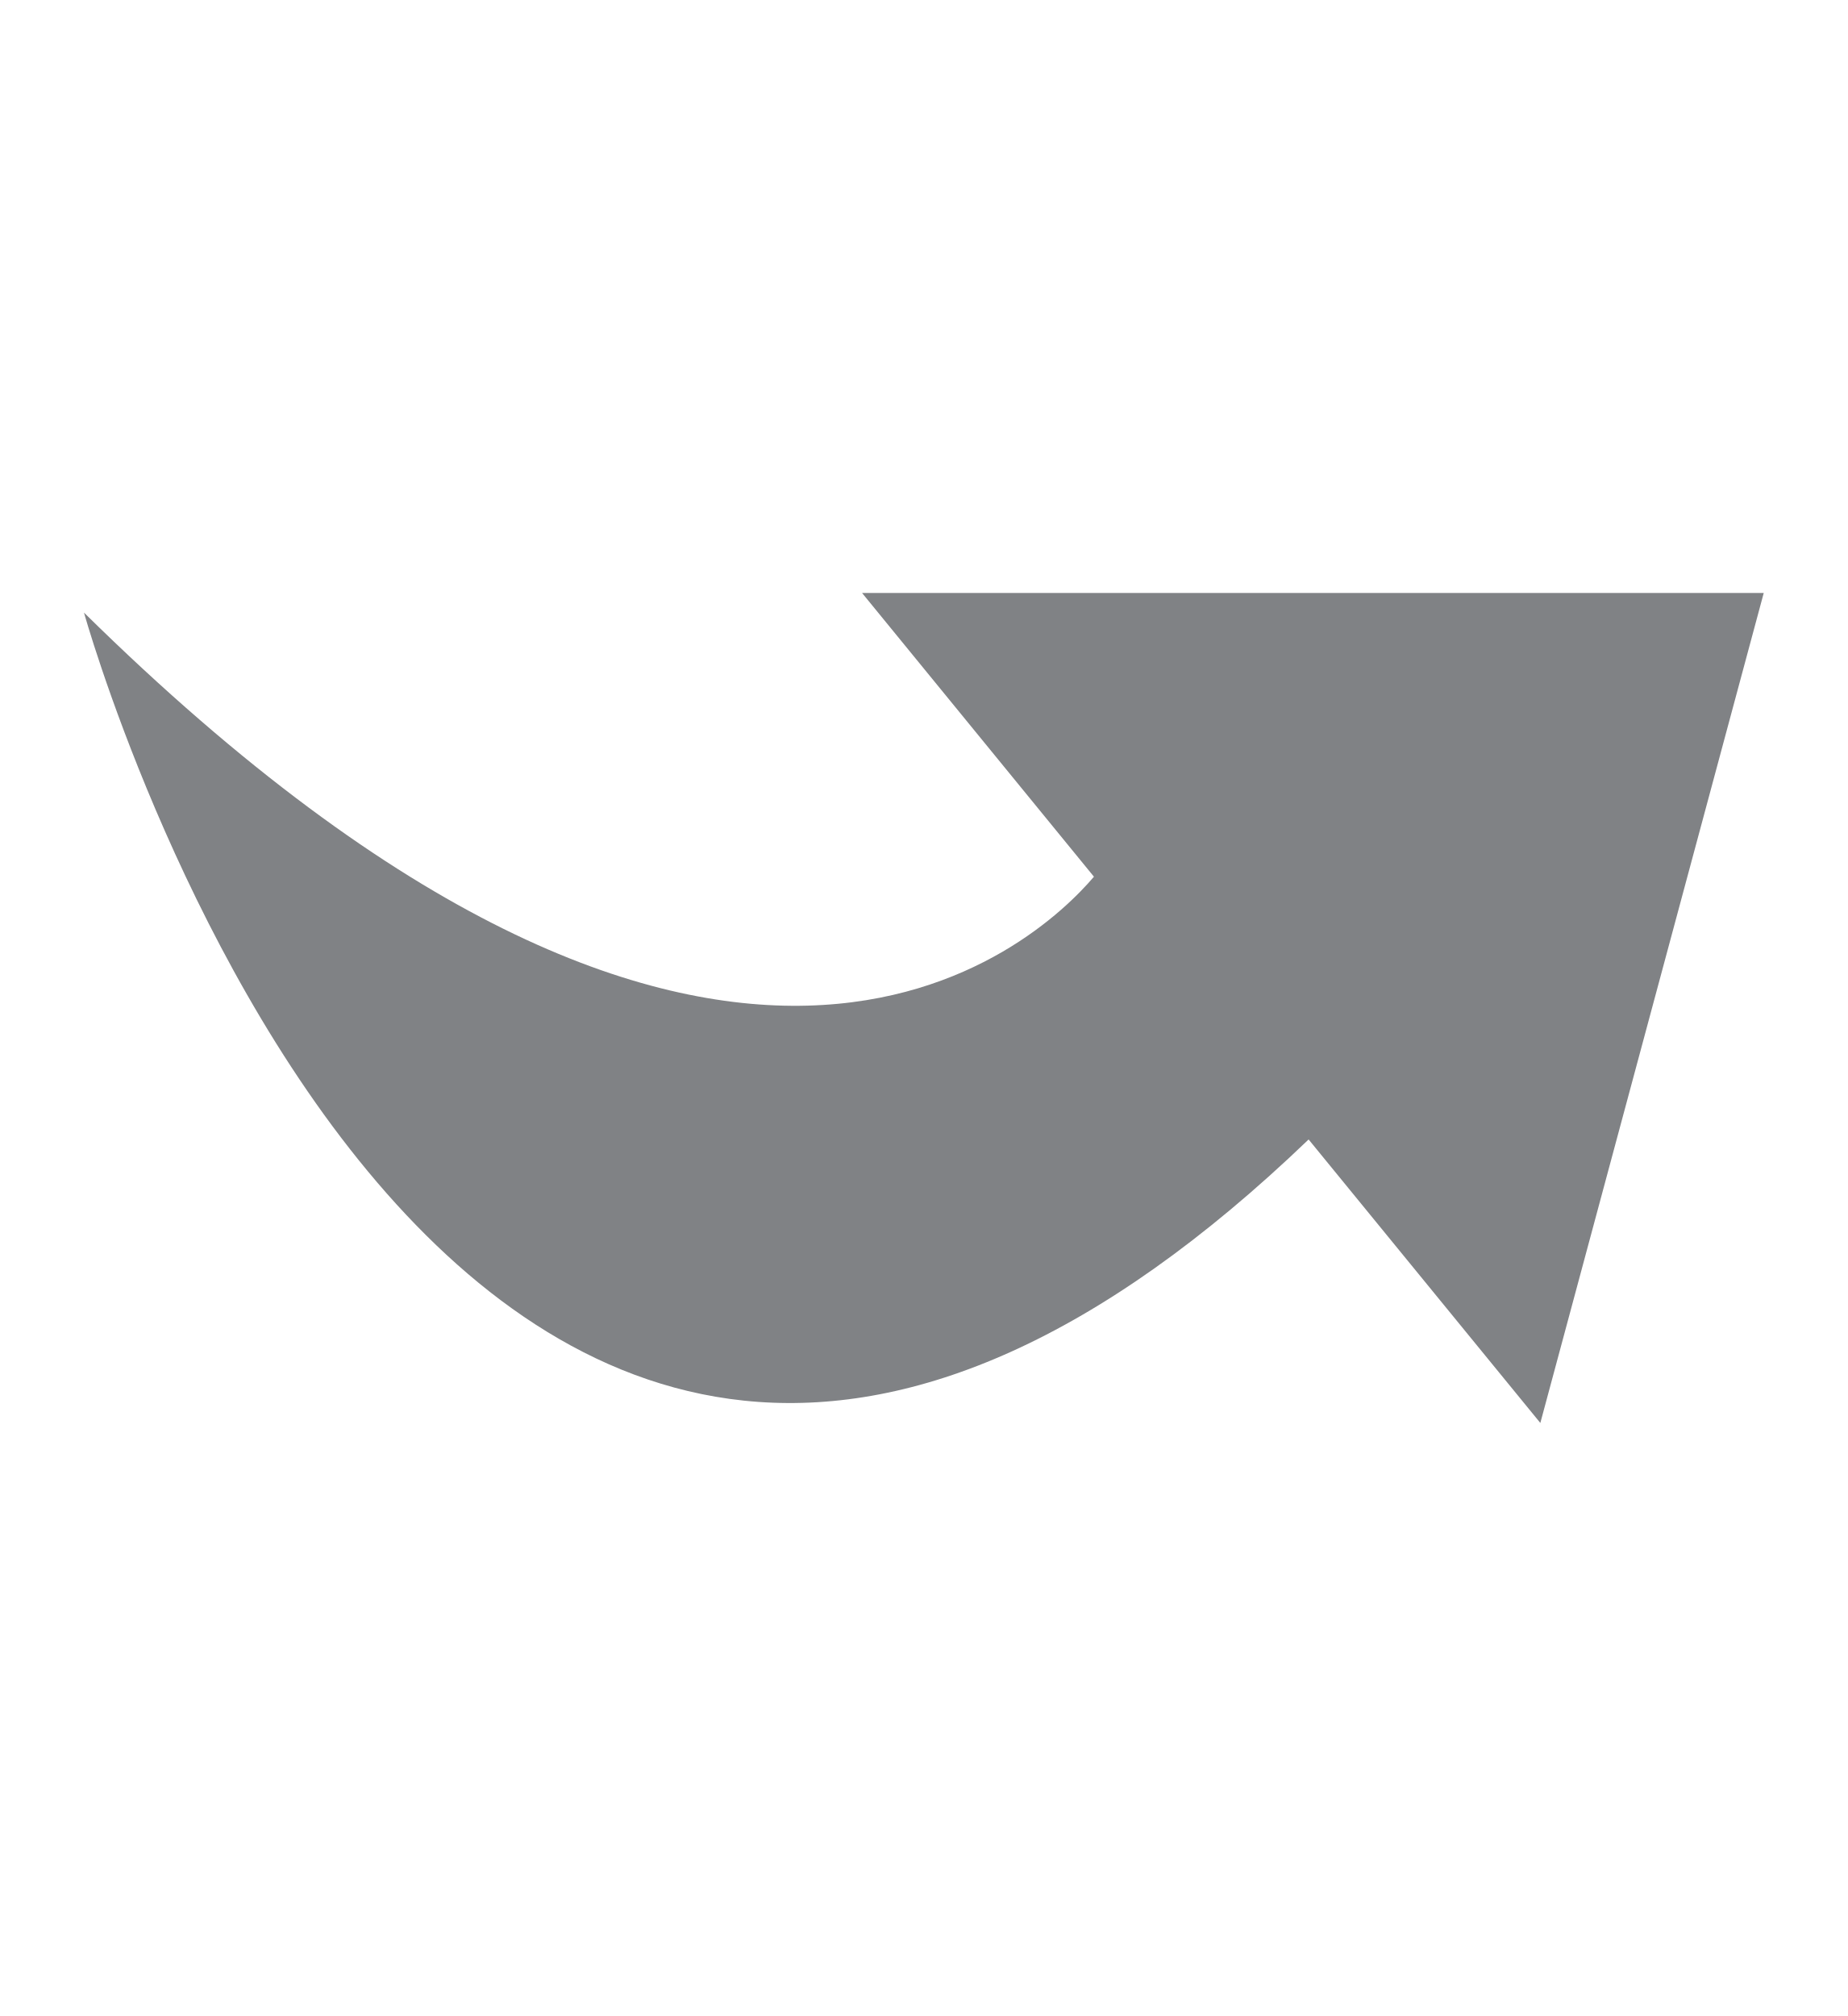
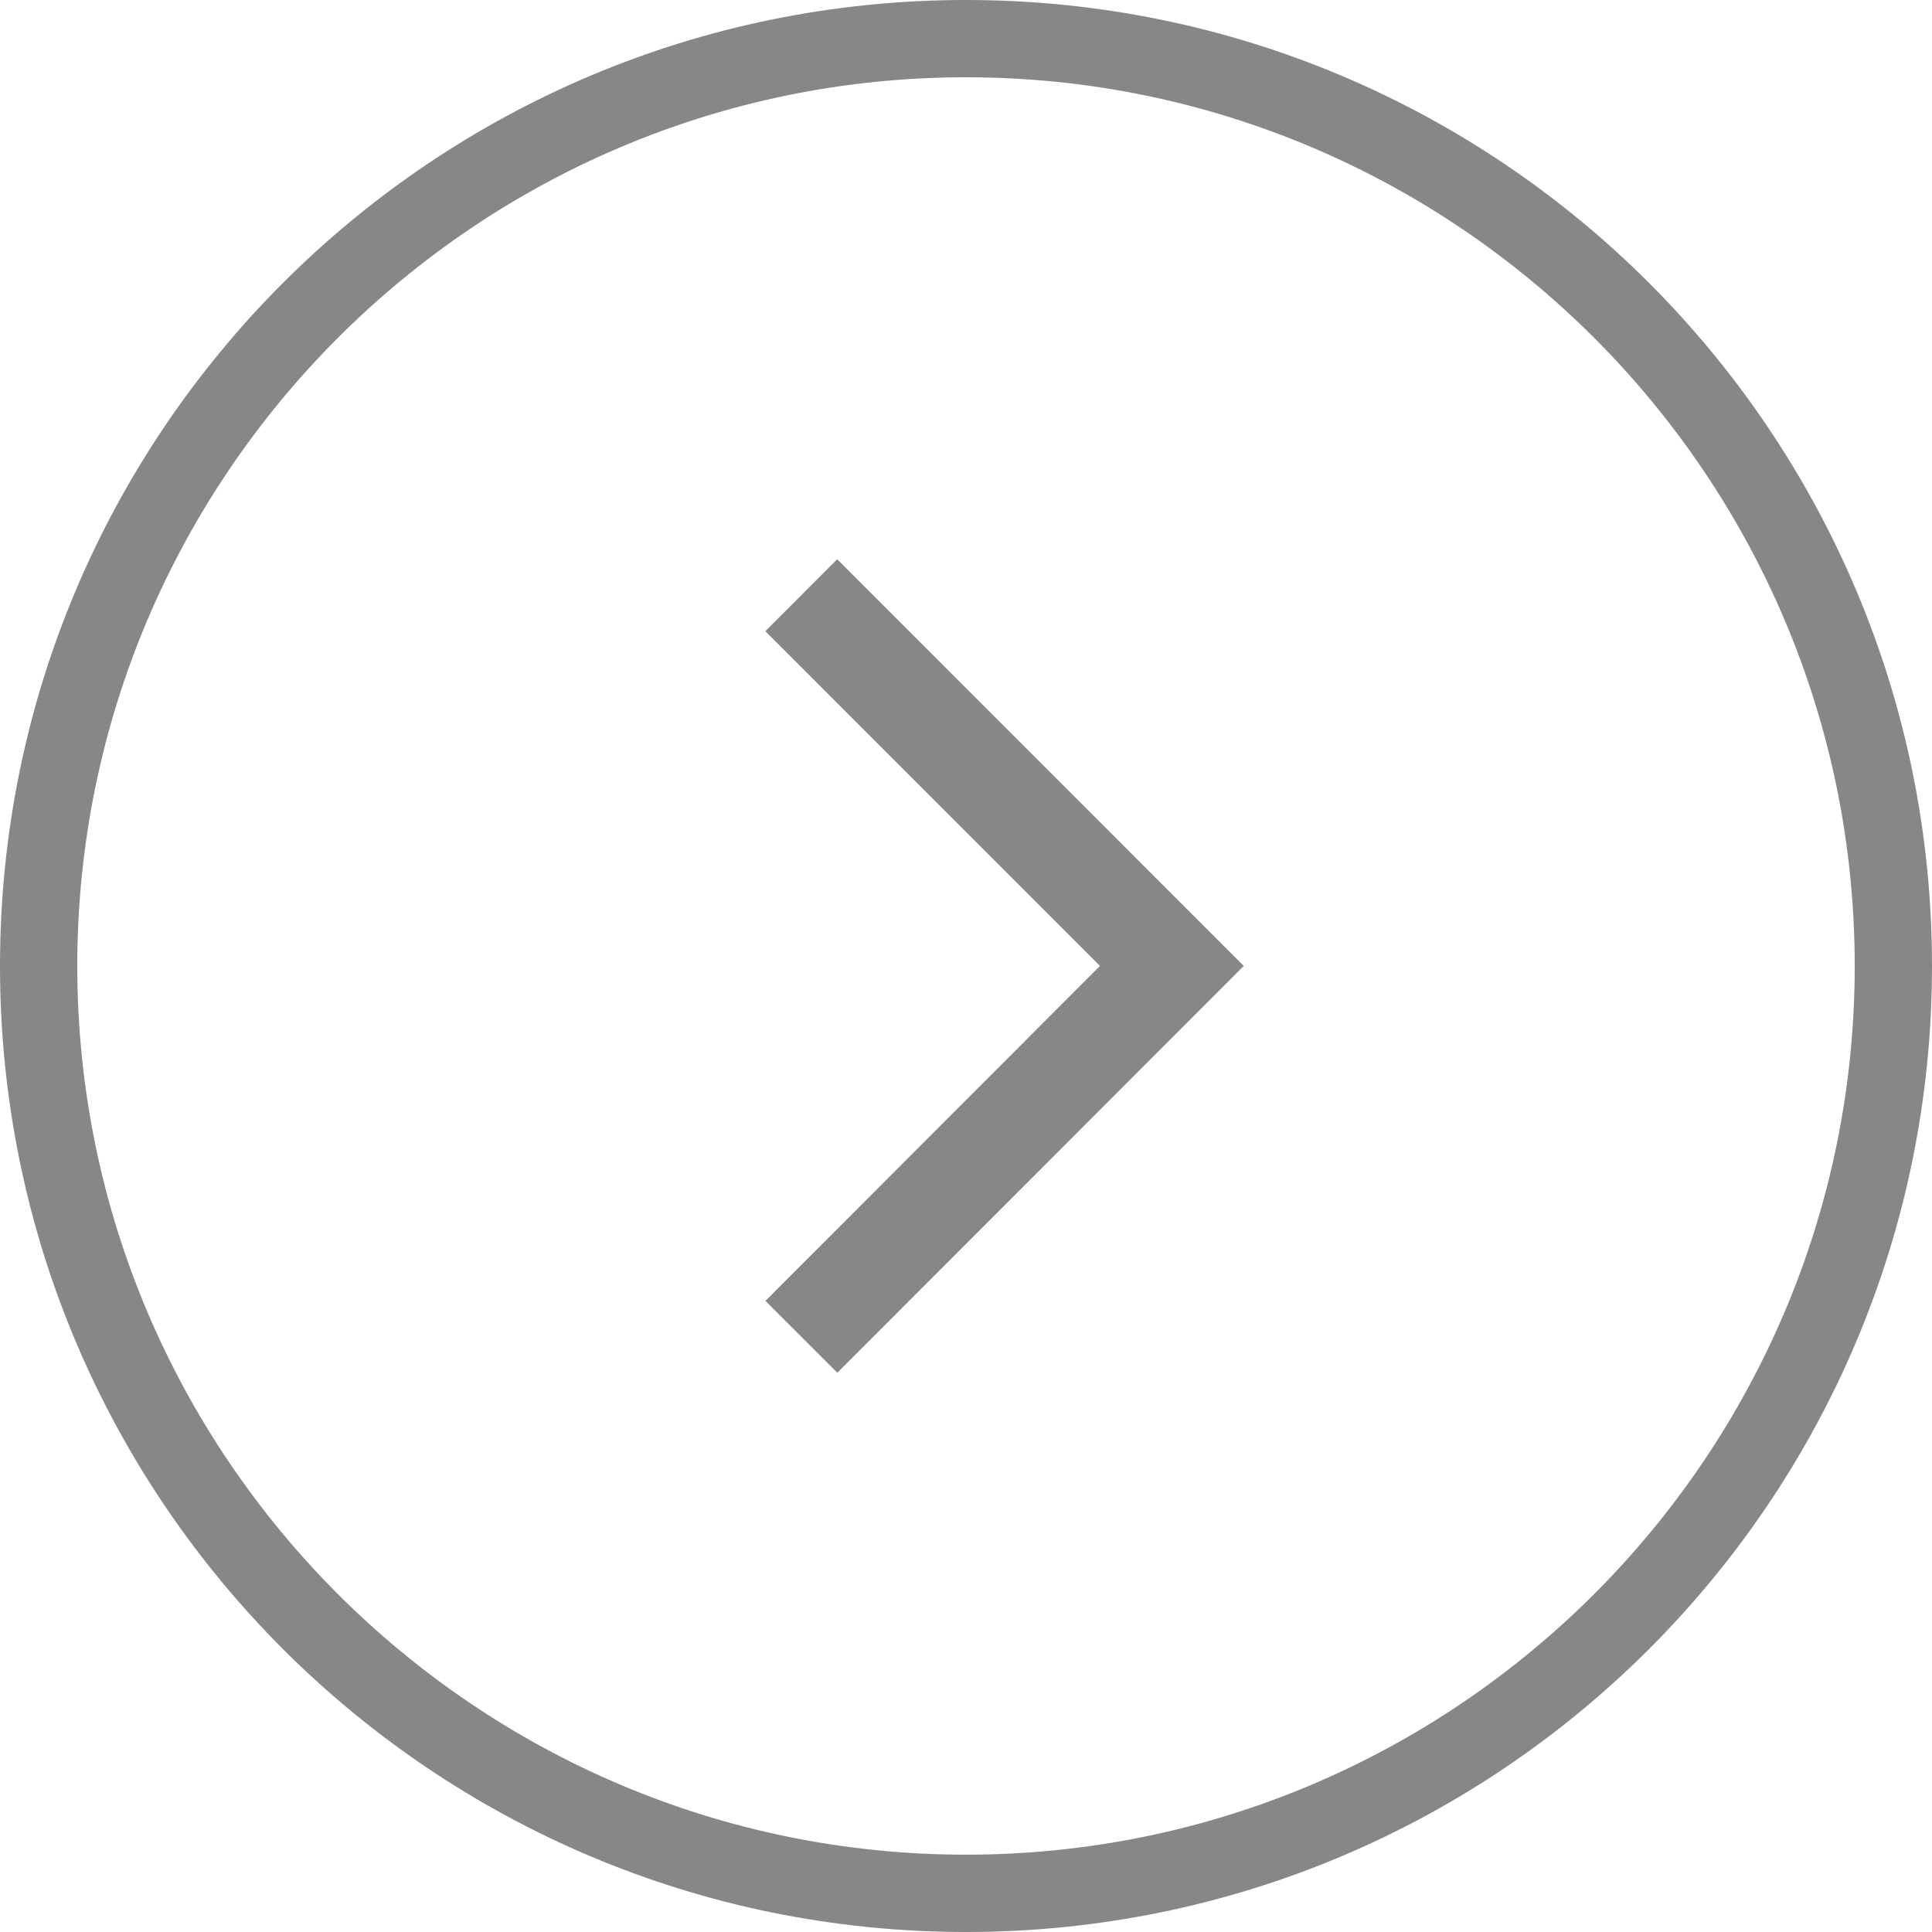
- <svg xmlns="http://www.w3.org/2000/svg" version="1.1" id="Layer_1" x="0px" y="0px" width="22px" height="24px" viewBox="0 0 22 24" enable-background="new 0 0 22 24" xml:space="preserve">
-   <path fill="#808285" d="M21,7.059H10.264l2.761,3.378C12.353,11.226,8.609,14.789,1,7.293c0,0,4.451,16.001,14.581,6.272  l2.759,3.375L21,7.059z" />
+ <svg xmlns="http://www.w3.org/2000/svg" version="1.1" id="Layer_1" x="0px" y="0px" width="38px" height="38px" viewBox="0 0 38 38" enable-background="new 0 0 38 38" xml:space="preserve">
+   <g>
+     <path fill="#878787" d="M19,1.52c9.642,0,17.48,7.841,17.48,17.48c0,9.639-7.842,17.479-17.48,17.479   C9.362,36.479,1.52,28.639,1.52,19C1.52,9.361,9.362,1.52,19,1.52 M19,0C8.507,0,0,8.507,0,19s8.507,19,19,19s19-8.507,19-19   S29.493,0,19,0L19,0z" />
+     <polygon fill="#878787" points="21.635,18.999 15.055,25.587 16.469,27 24.46,19.002 24.459,19 24.461,18.997 16.467,11    15.053,12.415  " />
+   </g>
</svg>
